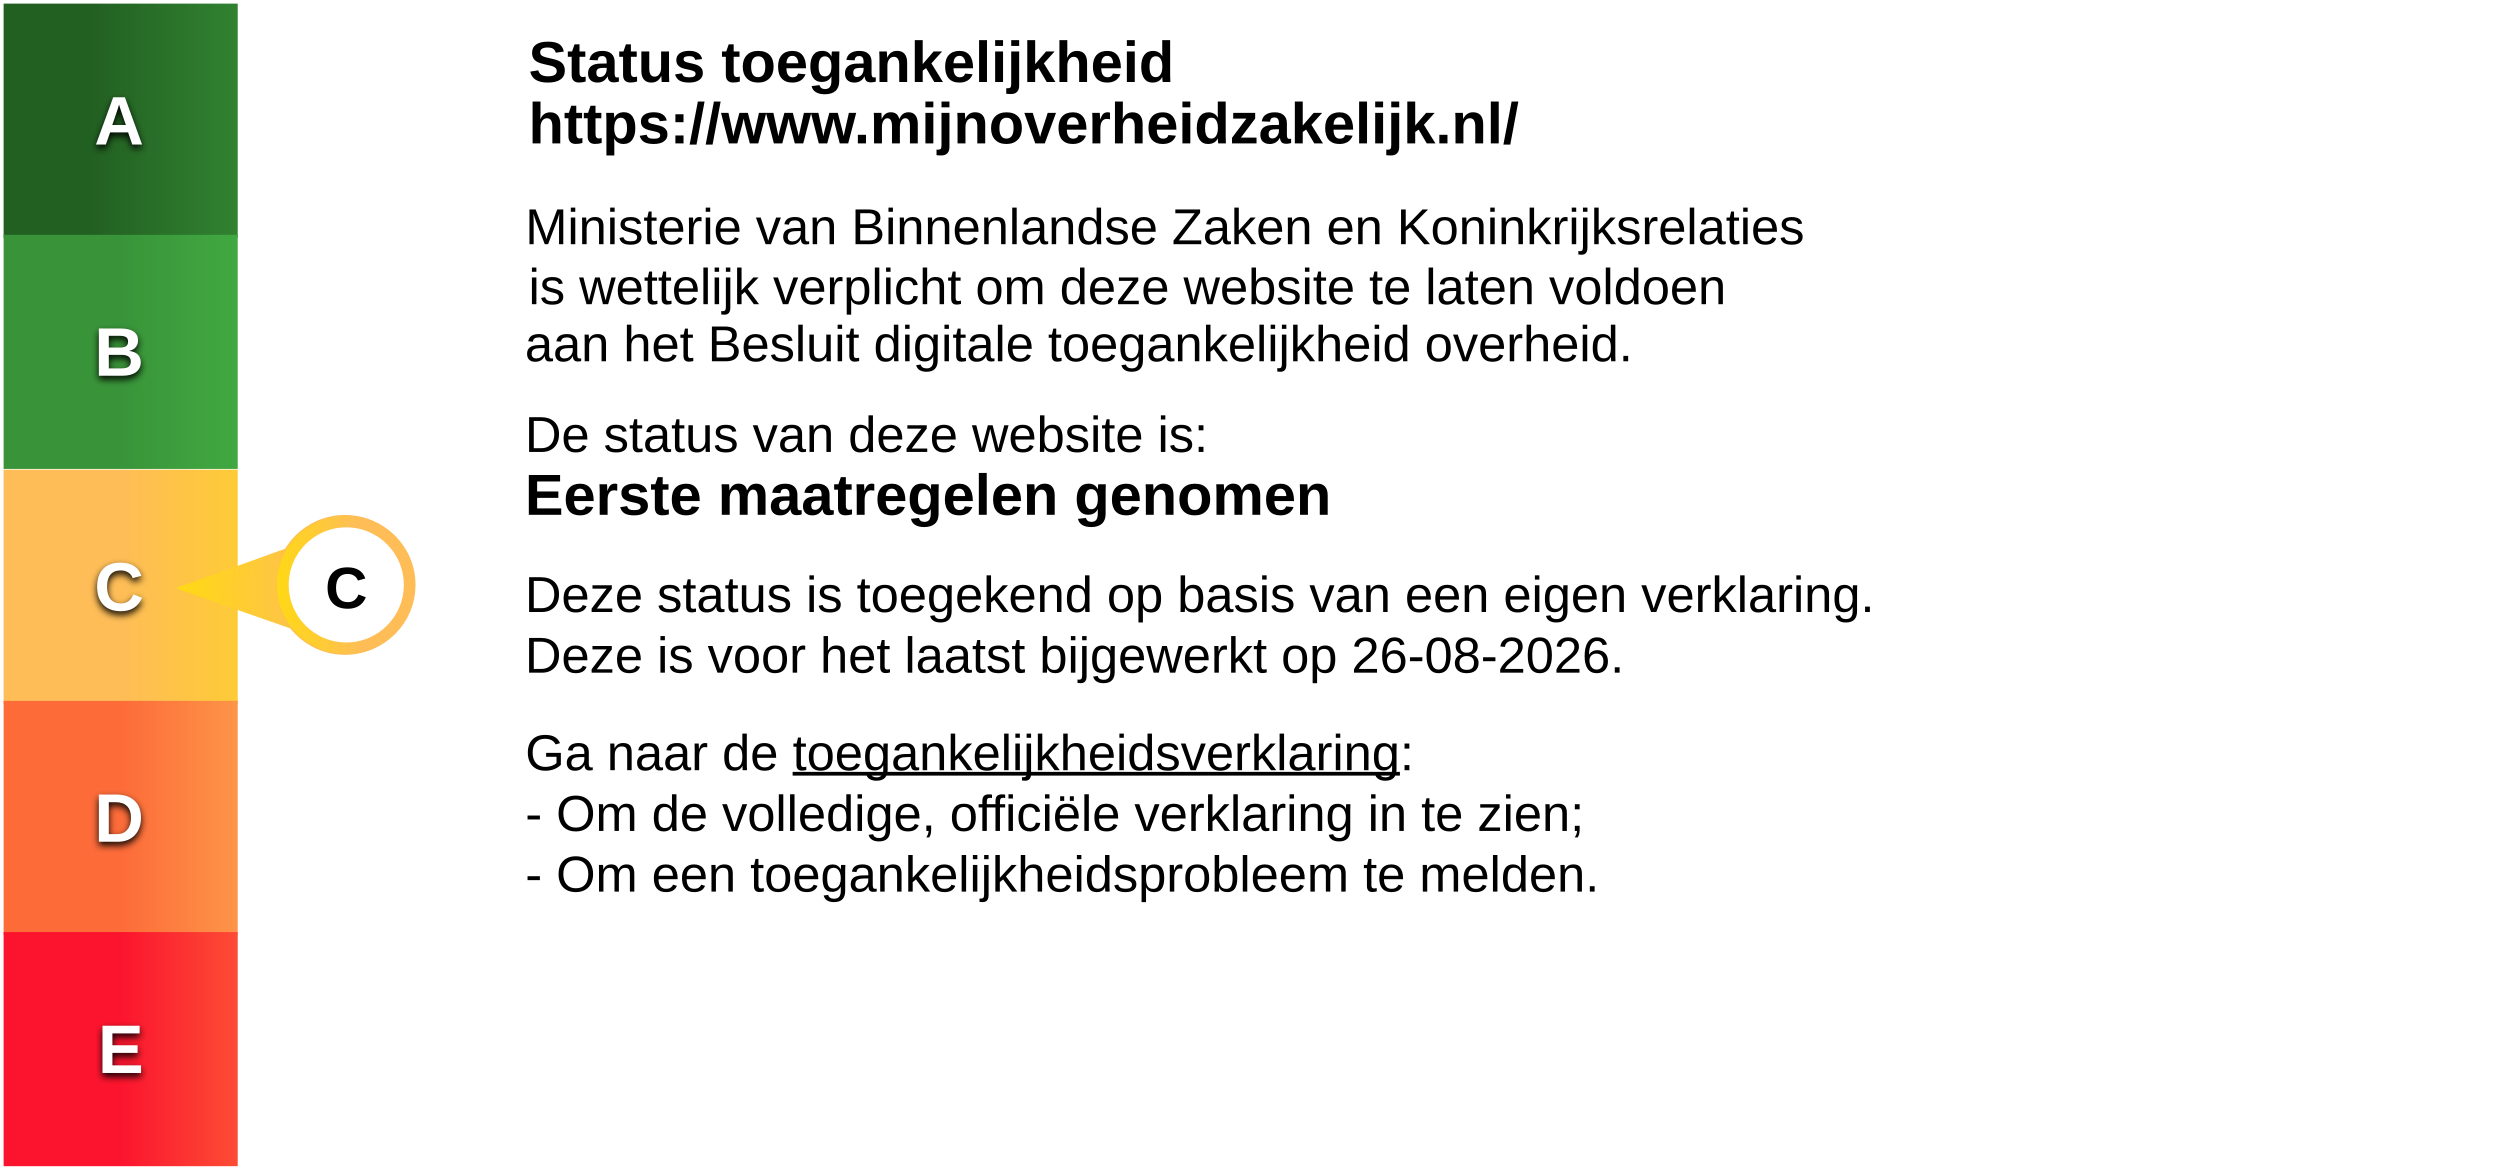
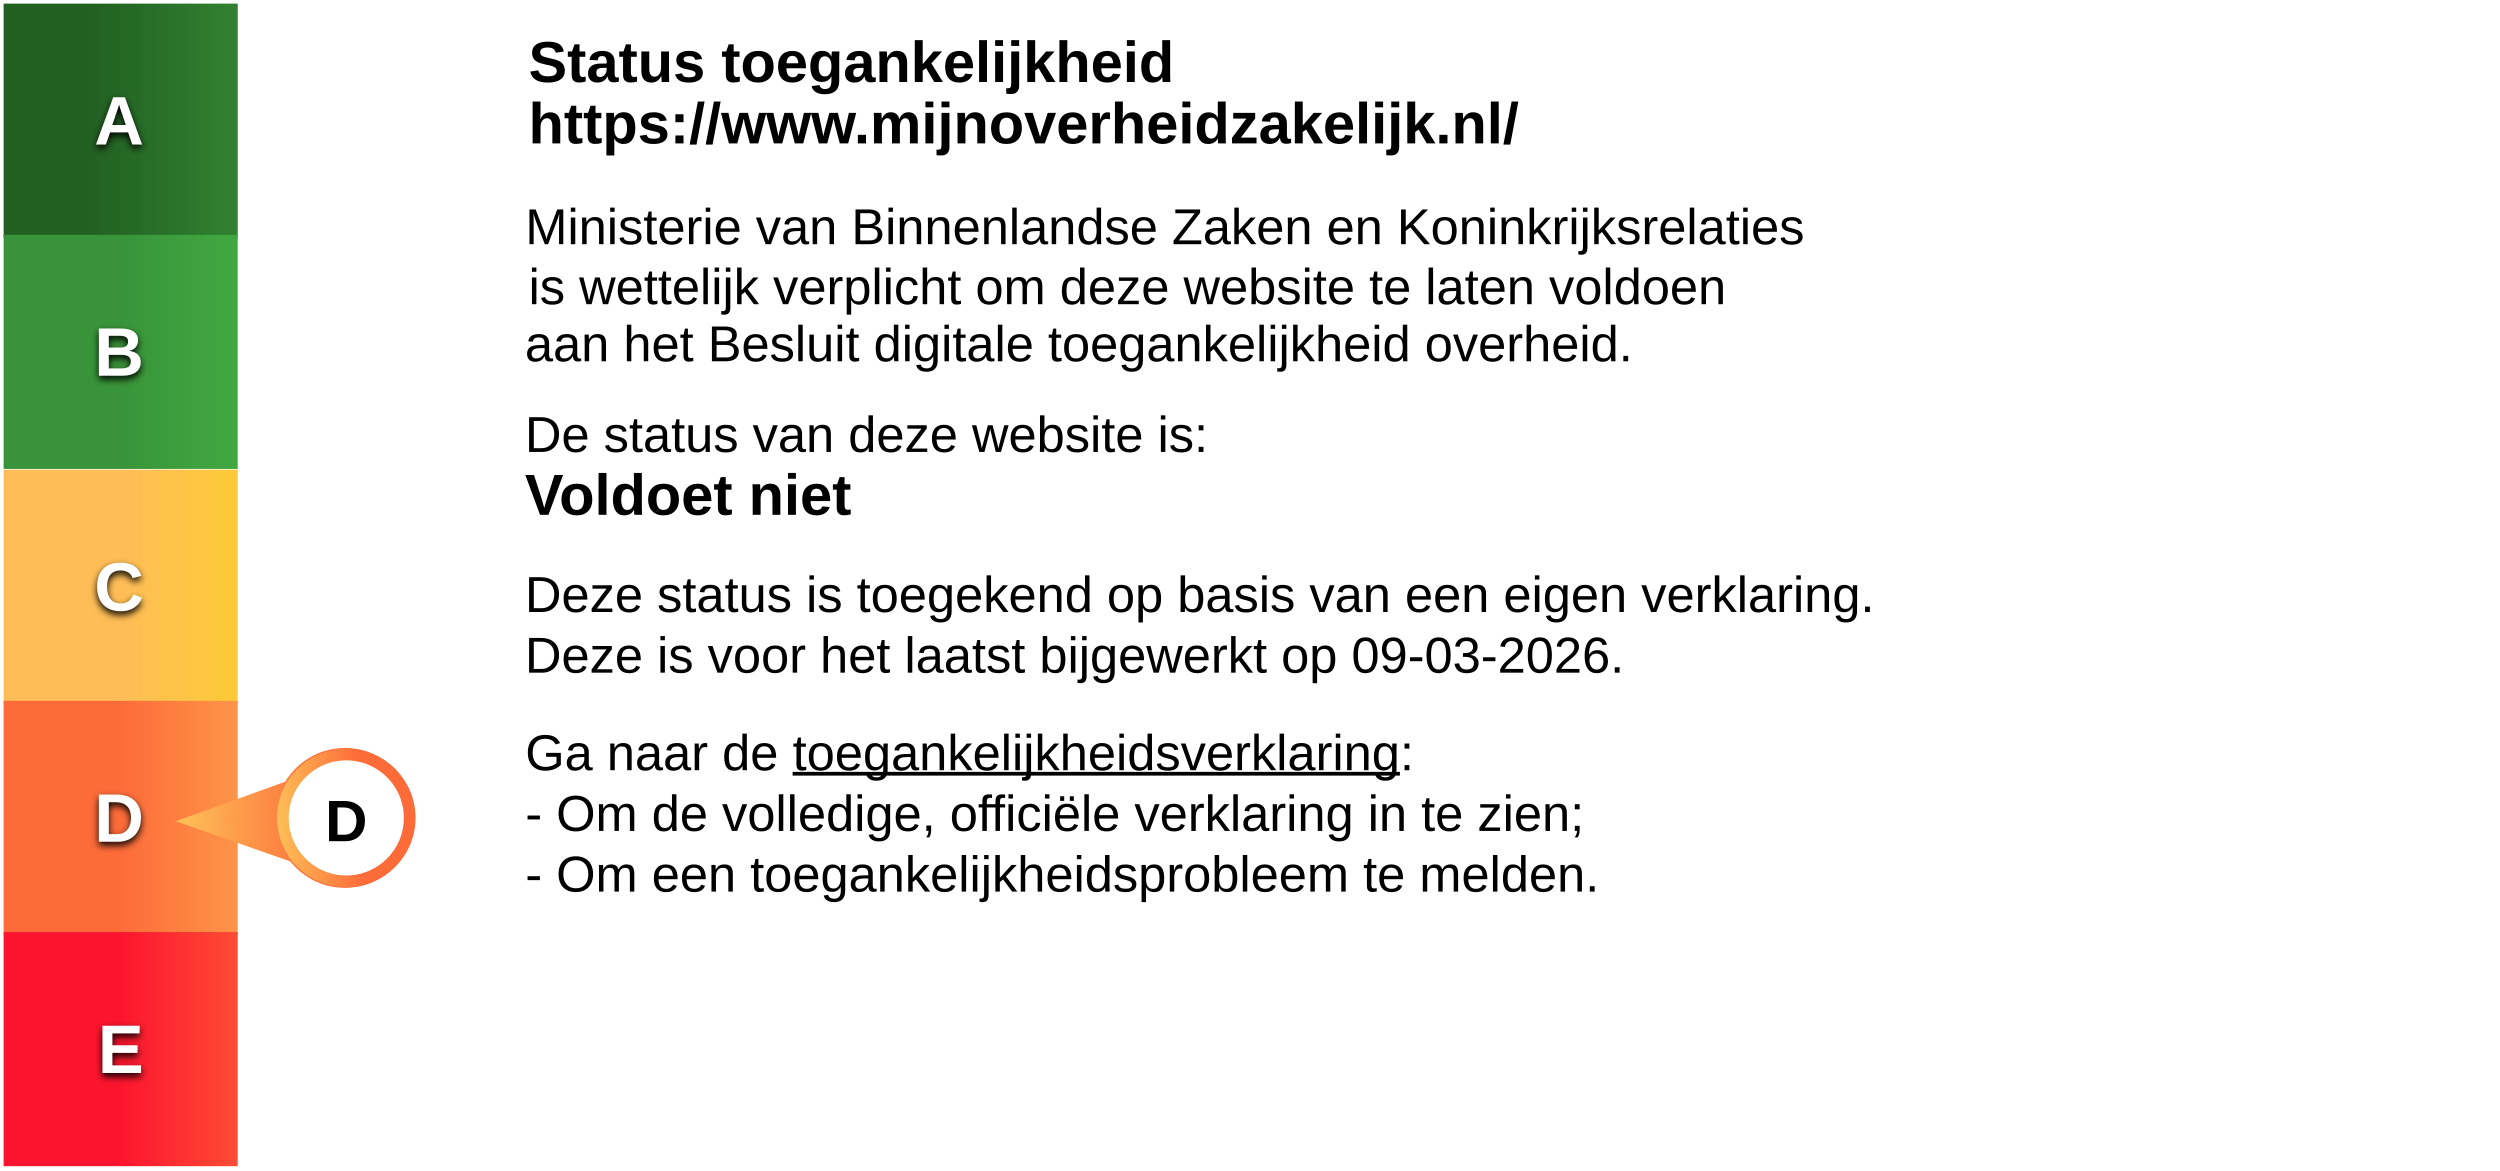
<svg xmlns="http://www.w3.org/2000/svg" xmlns:xlink="http://www.w3.org/1999/xlink" aria-labelledby="summary-title explanation-text explanation-annotation" role="img" width="692" height="324" viewBox="0 0 692 324">
  <defs>
    <style>
      .cls-1,.cls-15,.cls-17,.cls-25,.cls-27,.cls-29,.cls-31{fill:#fff;}.cls-15,.cls-17,.cls-23,.cls-32{font-family:Arial,sans-serif;font-weight:bold;}.cls-9{fill:url(#linear-gradient);}.cls-10{fill:url(#linear-gradient-2);}.cls-11{fill:url(#New_Gradient_Swatch_2);}.cls-12{fill:url(#New_Gradient_Swatch_3);}.cls-13{fill:url(#New_Gradient_Swatch_4);}.cls-14{filter:url(#filter-1);}.cls-15,.cls-17,.cls-23,.cls-32{isolation:isolate;}.cls-15,.cls-17{font-size:19px;}.cls-15{letter-spacing:-0.04em;}.cls-16{filter:url(#filter-1);}.cls-18{filter:url(#filter-1);}.cls-19{filter:url(#filter-1);}.cls-20{filter:url(#filter-1);}.cls-24,.cls-26,.cls-28,.cls-30{stroke-width:3.6px;fill-rule:evenodd;}.cls-25,.cls-27,.cls-29,.cls-31{stroke-width:3.24px;}.cls-23,.cls-32{font-size:16.2px;}.cls-24{fill:url(#New_Gradient_Swatch_3-2);stroke:url(#New_Gradient_Swatch_3-3);}.cls-25{stroke:url(#New_Gradient_Swatch_3-4);}.cls-26{fill:url(#New_Gradient_Swatch_2-2);stroke:url(#New_Gradient_Swatch_2-3);}.cls-27{stroke:url(#New_Gradient_Swatch_2-4);}.cls-28{fill:url(#linear-gradient-3);stroke:url(#linear-gradient-4);}.cls-29{stroke:url(#linear-gradient-5);}.cls-30{fill:url(#New_Gradient_Swatch_1);stroke:url(#New_Gradient_Swatch_1-2);}.cls-31{stroke:url(#New_Gradient_Swatch_1-3);}.cls-32{letter-spacing:-0.04em;}
      .st0{fill:#9E9E9E;}.st1{fill:#399439;}.st2{fill:#FC142E;}.st3{fill:#FFFFFF;}.st4{font-family:Arial,sans-serif;}.st5{font-size:14px;}.st6{font-family:Arial,sans-serif;font-weight:bold;}.st7{font-size:16px;}.st8{font-size:10px;}
    </style>
    <linearGradient id="linear-gradient" x1="329.2" y1="183.68" x2="328.24" y2="183.68" gradientTransform="matrix(64.8 0 0 -64.8 -21244.4 11935.6)" gradientUnits="userSpaceOnUse">
      <stop offset="0" stop-color="#399439" />
      <stop offset="1" stop-color="#226022" />
    </linearGradient>
    <linearGradient id="linear-gradient-2" x1="329.44" y1="183.68" x2="328.36" y2="183.68" gradientTransform="matrix(64.8 0 0 -64.8 -21244.4 11999.6)" gradientUnits="userSpaceOnUse">
      <stop offset="0" stop-color="#4ac04a" />
      <stop offset="1" stop-color="#399439" />
    </linearGradient>
    <linearGradient id="New_Gradient_Swatch_2" x1="329.37" y1="183.68" x2="328.36" y2="183.68" gradientTransform="matrix(64.8 0 0 -64.8 -21244.4 12064.6)" gradientUnits="userSpaceOnUse">
      <stop offset="0" stop-color="#ffd816" />
      <stop offset="1" stop-color="#febd57" />
    </linearGradient>
    <linearGradient id="New_Gradient_Swatch_3" x1="329.35" y1="183.68" x2="328.36" y2="183.68" gradientTransform="matrix(64.8 0 0 -64.8 -21244.4 12128.6)" gradientUnits="userSpaceOnUse">
      <stop offset="0" stop-color="#febd57" />
      <stop offset="1" stop-color="#fd6b39" />
    </linearGradient>
    <linearGradient id="New_Gradient_Swatch_4" x1="328.36" y1="183.68" x2="329.14" y2="183.68" gradientTransform="matrix(64.8 0 0 -64.8 -21244.4 12192.6)" gradientUnits="userSpaceOnUse">
      <stop offset="0" stop-color="#fc142e" />
      <stop offset="1" stop-color="#fd6b39" />
    </linearGradient>
    <filter id="filter-1" x="-25" y="-11.9" width="150" height="133.3" name="filter-1">
      <feOffset result="shadowOffsetOuter1" dy="1" in="SourceAlpha" />
      <feGaussianBlur result="shadowBlurOuter1" stdDeviation="1" in="shadowOffsetOuter1" />
      <feColorMatrix values="0 0 0 0 0 0 0 0 0 0 0 0 0 0 0 0 0 0 1 0" in="shadowBlurOuter1" />
    </filter>
    <linearGradient id="New_Gradient_Swatch_3-2" x1="327.3" y1="181.81" x2="327.98" y2="181.82" gradientTransform="matrix(59.03 0 0 -35.1 -19270.9 6608.2)" xlink:href="#New_Gradient_Swatch_3" />
    <linearGradient id="New_Gradient_Swatch_3-3" x1="327.32" y1="181.74" x2="327.98" y2="181.75" gradientTransform="matrix(59.03 0 0 -35.1 -19270.9 6608.2)" xlink:href="#New_Gradient_Swatch_3" />
    <linearGradient id="New_Gradient_Swatch_3-4" x1="323.48" y1="181.79" x2="324.13" y2="181.82" gradientTransform="matrix(35.1 0 0 -35.1 -11277 6608.2)" xlink:href="#New_Gradient_Swatch_3" />
    <linearGradient id="New_Gradient_Swatch_2-2" x1="327.3" y1="183.65" x2="327.98" y2="183.65" gradientTransform="matrix(59.03 0 0 -35.1 -19270.9 6608.2)" xlink:href="#New_Gradient_Swatch_2" />
    <linearGradient id="New_Gradient_Swatch_2-3" x1="327.32" y1="183.57" x2="327.98" y2="183.58" gradientTransform="matrix(59.03 0 0 -35.1 -19270.9 6608.2)" xlink:href="#New_Gradient_Swatch_2" />
    <linearGradient id="New_Gradient_Swatch_2-4" x1="323.48" y1="183.63" x2="324.13" y2="183.66" gradientTransform="matrix(35.1 0 0 -35.1 -11277 6608.2)" xlink:href="#New_Gradient_Swatch_2" />
    <linearGradient id="linear-gradient-3" x1="327.3" y1="185.51" x2="327.98" y2="185.52" gradientTransform="matrix(59.03 0 0 -35.1 -19270.9 6608.2)" xlink:href="#linear-gradient-2" />
    <linearGradient id="linear-gradient-4" x1="327.32" y1="185.43" x2="327.98" y2="185.45" gradientTransform="matrix(59.03 0 0 -35.1 -19270.9 6608.2)" gradientUnits="userSpaceOnUse">
      <stop offset="0" stop-color="#4ac04a" />
      <stop offset="1" stop-color="#3a963a" />
      <stop offset="1" stop-color="#399439" />
    </linearGradient>
    <linearGradient id="linear-gradient-5" x1="323.48" y1="185.49" x2="324.13" y2="185.52" gradientTransform="matrix(35.1 0 0 -35.1 -11277 6608.2)" xlink:href="#linear-gradient-4" />
    <linearGradient id="New_Gradient_Swatch_1" x1="327.3" y1="187.31" x2="327.98" y2="187.32" gradientTransform="matrix(59.03 0 0 -35.1 -19270.9 6608.2)" xlink:href="#linear-gradient" />
    <linearGradient id="New_Gradient_Swatch_1-2" x1="327.32" y1="187.23" x2="327.98" y2="187.24" gradientTransform="matrix(59.03 0 0 -35.1 -19270.9 6608.2)" xlink:href="#linear-gradient" />
    <linearGradient id="New_Gradient_Swatch_1-3" x1="323.48" y1="187.29" x2="324.13" y2="187.32" gradientTransform="matrix(35.1 0 0 -35.1 -11277 6608.2)" xlink:href="#linear-gradient" />
  </defs>
  <g id="Compliance_Text" data-name="Compliance Text">
    <rect id="Background" class="cls-1" width="692" height="344" />
    <text transform="translate(146.3 22.7)" class="st6 st7">Status toegankelijkheid</text>
    <text transform="translate(146.3 39.7)" class="st6 st7">https://www.mijnoverheidzakelijk.nl/</text>
    <text transform="translate(145.4 67.6)" class="st4 st5">Ministerie van Binnenlandse Zaken en Koninkrijksrelaties</text>
    <text transform="translate(146.3 84.2)" class="st4 st5">is wettelijk verplicht om deze website te laten voldoen</text>
    <text transform="translate(145.3 100)" class="st4 st5">aan het Besluit digitale toegankelijkheid overheid.</text>
    <text transform="translate(145.3 125.1)" class="st4 st5">De status van deze website is:</text>
-     <text transform="translate(145.3 142.5)" class="st6 st7">Eerste maatregelen genomen</text>
+     <text transform="translate(145.3 142.5)" class="st6 st7">Voldoet niet</text>
    <text transform="translate(145.3 169.4)" class="st4 st5">Deze status is toegekend op basis van een eigen verklaring.</text>
-     <text transform="translate(145.3 186.2)" class="st4 st5">Deze is voor het laatst bijgewerkt op 26-08-2026.</text>
+     <text transform="translate(145.3 186.2)" class="st4 st5">Deze is voor het laatst bijgewerkt op 09-03-2026.</text>
    <text transform="translate(145.4 213.2)" class="st4 st5">Ga naar de</text>
    <text transform="translate(219.4 213.2)" class="st4 st5" style="text-decoration: underline;">toegankelijkheidsverklaring</text>
    <text transform="translate(387.5 213.2)" class="st4 st5">:</text>
    <text transform="translate(145.4 246.8)" class="st4 st5">- Om een toegankelijkheidsprobleem te melden.</text>
    <text transform="translate(145.4 230)" class="st4 st5">- Om de volledige, officiële verklaring in te zien;</text>
  </g>
  <g id="Compliance_Meter" data-name="Compliance Meter">
    <rect id="A_green" data-name="A green" class="cls-9" x="1" y="1" width="64.8" height="64.8" />
    <rect id="B_green" data-name="B green" class="cls-10" x="1" y="65" width="64.8" height="64.8" />
    <rect id="C_yellow" data-name="C yellow" class="cls-11" x="1" y="130" width="64.8" height="64.8" />
    <rect id="D_orange" data-name="D orange" class="cls-12" x="1" y="194" width="64.8" height="64.8" />
    <rect id="E_red" data-name="E red" class="cls-13" x="1" y="258" width="64.8" height="64.8" />
    <g id="A-meter">
      <g id="A_shadow" data-name="A shadow" class="cls-14">
        <text class="cls-15" transform="translate(26.1 40)">A</text>
      </g>
      <text class="cls-15" transform="translate(26.1 40)">A</text>
    </g>
    <g id="B-meter">
      <g id="B_shadow" data-name="B shadow" class="cls-16">
        <text class="cls-17" transform="translate(26.1 104)">B</text>
      </g>
      <text class="cls-17" transform="translate(26.1 104)">B</text>
    </g>
    <g id="C-meter">
      <g id="C_shadow" data-name="C shadow" class="cls-18">
        <text class="cls-17" transform="translate(26.1 169)">C</text>
      </g>
      <text class="cls-17" transform="translate(26.1 169)">C</text>
    </g>
    <g id="D-meter">
      <g id="D_shadow" data-name="D shadow" class="cls-19">
        <text class="cls-17" transform="translate(26.1 233)">D</text>
      </g>
      <text class="cls-17" transform="translate(26.1 233)">D</text>
    </g>
    <g id="E-meter">
      <g id="E_shadow" data-name="E shadow" class="cls-20">
        <text class="cls-17" transform="translate(27.1 297)">E</text>
      </g>
      <text class="cls-17" transform="translate(27.1 297)">E</text>
    </g>
  </g>
  <g id="Compliance_Indicator" data-name="Compliance Indicator">
-     <g id="C-indicator">
-       <path id="Combined-Shape-3" data-name="Combined-Shape" class="cls-26" d="M95.48,144.35A17.55,17.55,0,1,1,77.93,161.9,17.55,17.55,0,0,1,95.48,144.35Zm-16.23,9.33a17.69,17.69,0,0,0-2.4,8.76,17,17,0,0,0,2.6,9.28L54,162.8Z" />
-       <circle id="Oval-3" data-name="Oval" class="cls-27" cx="95.85" cy="161.9" r="17.55" />
-       <text class="cls-23" transform="translate(90 168.35)">C</text>
+     <g id="D-indicator">
+       <path id="Combined-Shape-2" data-name="Combined-Shape" class="cls-24" d="M95.48,208.85A17.55,17.55,0,1,1,77.93,226.4,17.55,17.55,0,0,1,95.48,208.85Zm-16.23,9.33a17.69,17.69,0,0,0-2.4,8.76,17,17,0,0,0,2.6,9.28L54,227.3Z" />
+       <circle id="Oval-2" data-name="Oval" class="cls-25" cx="95.85" cy="226.4" r="17.55" />
+       <text class="cls-23" transform="translate(90 232.85)">D</text>
    </g>
  </g>
</svg>
